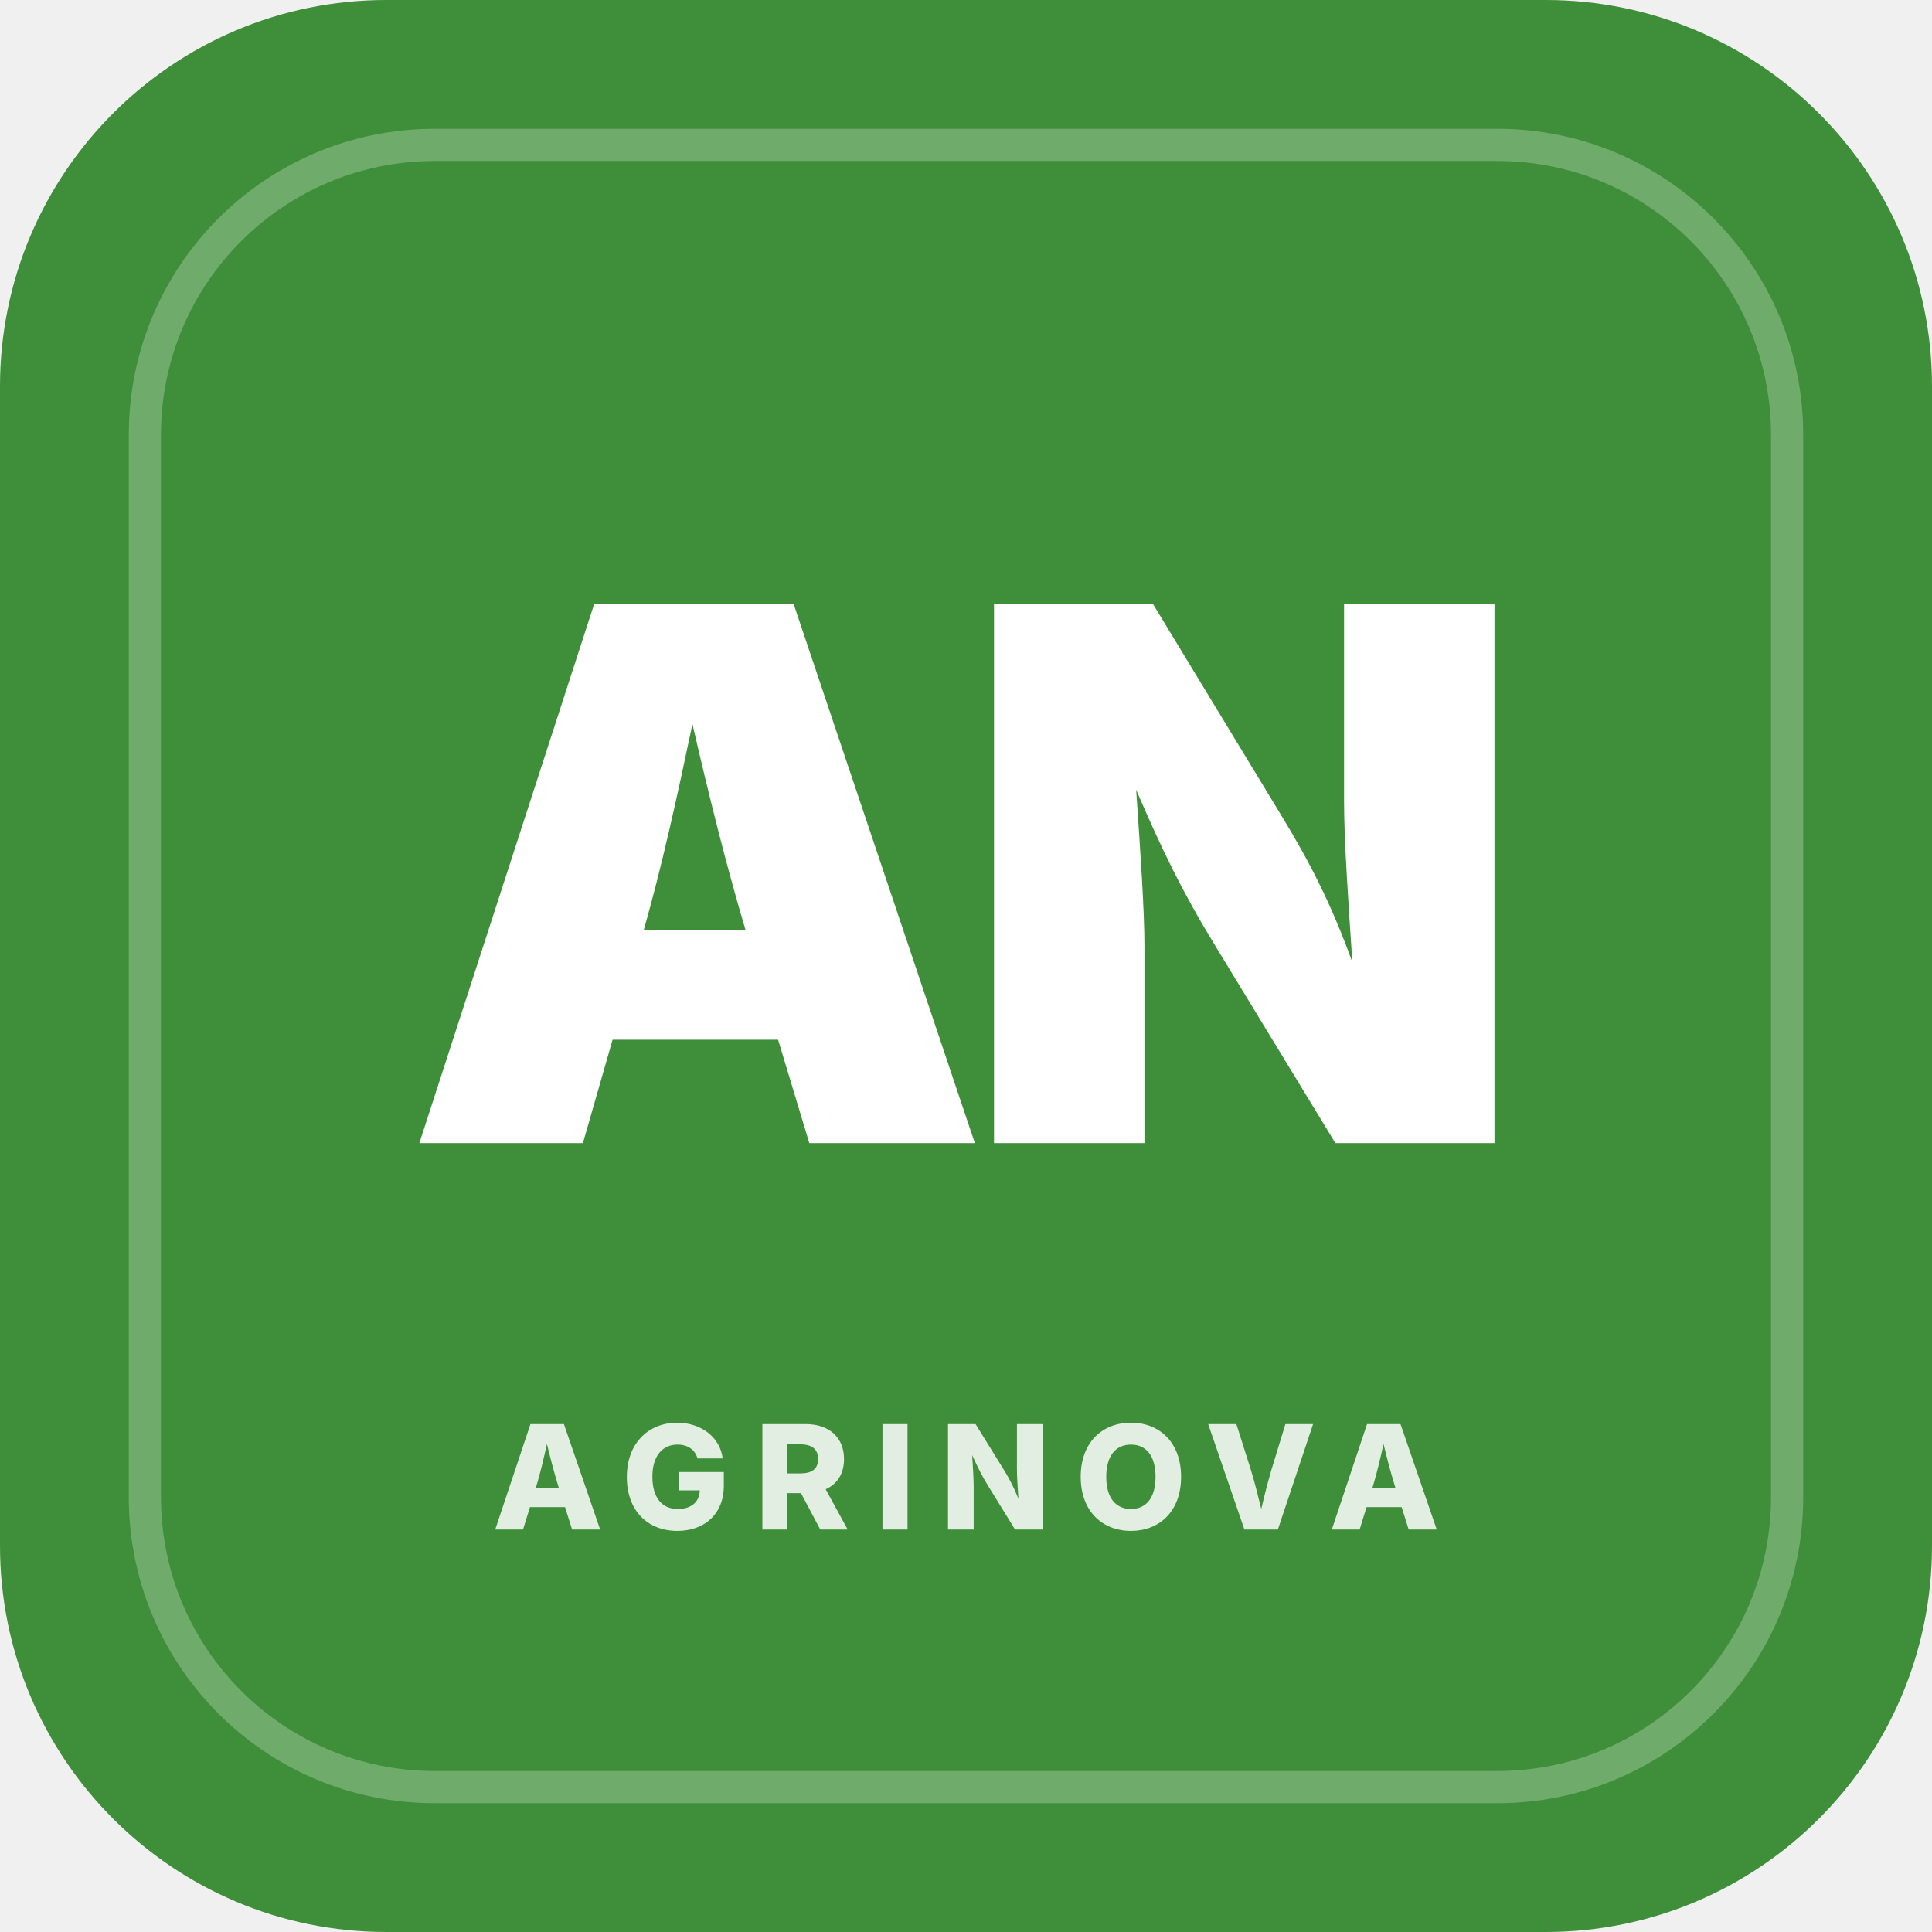
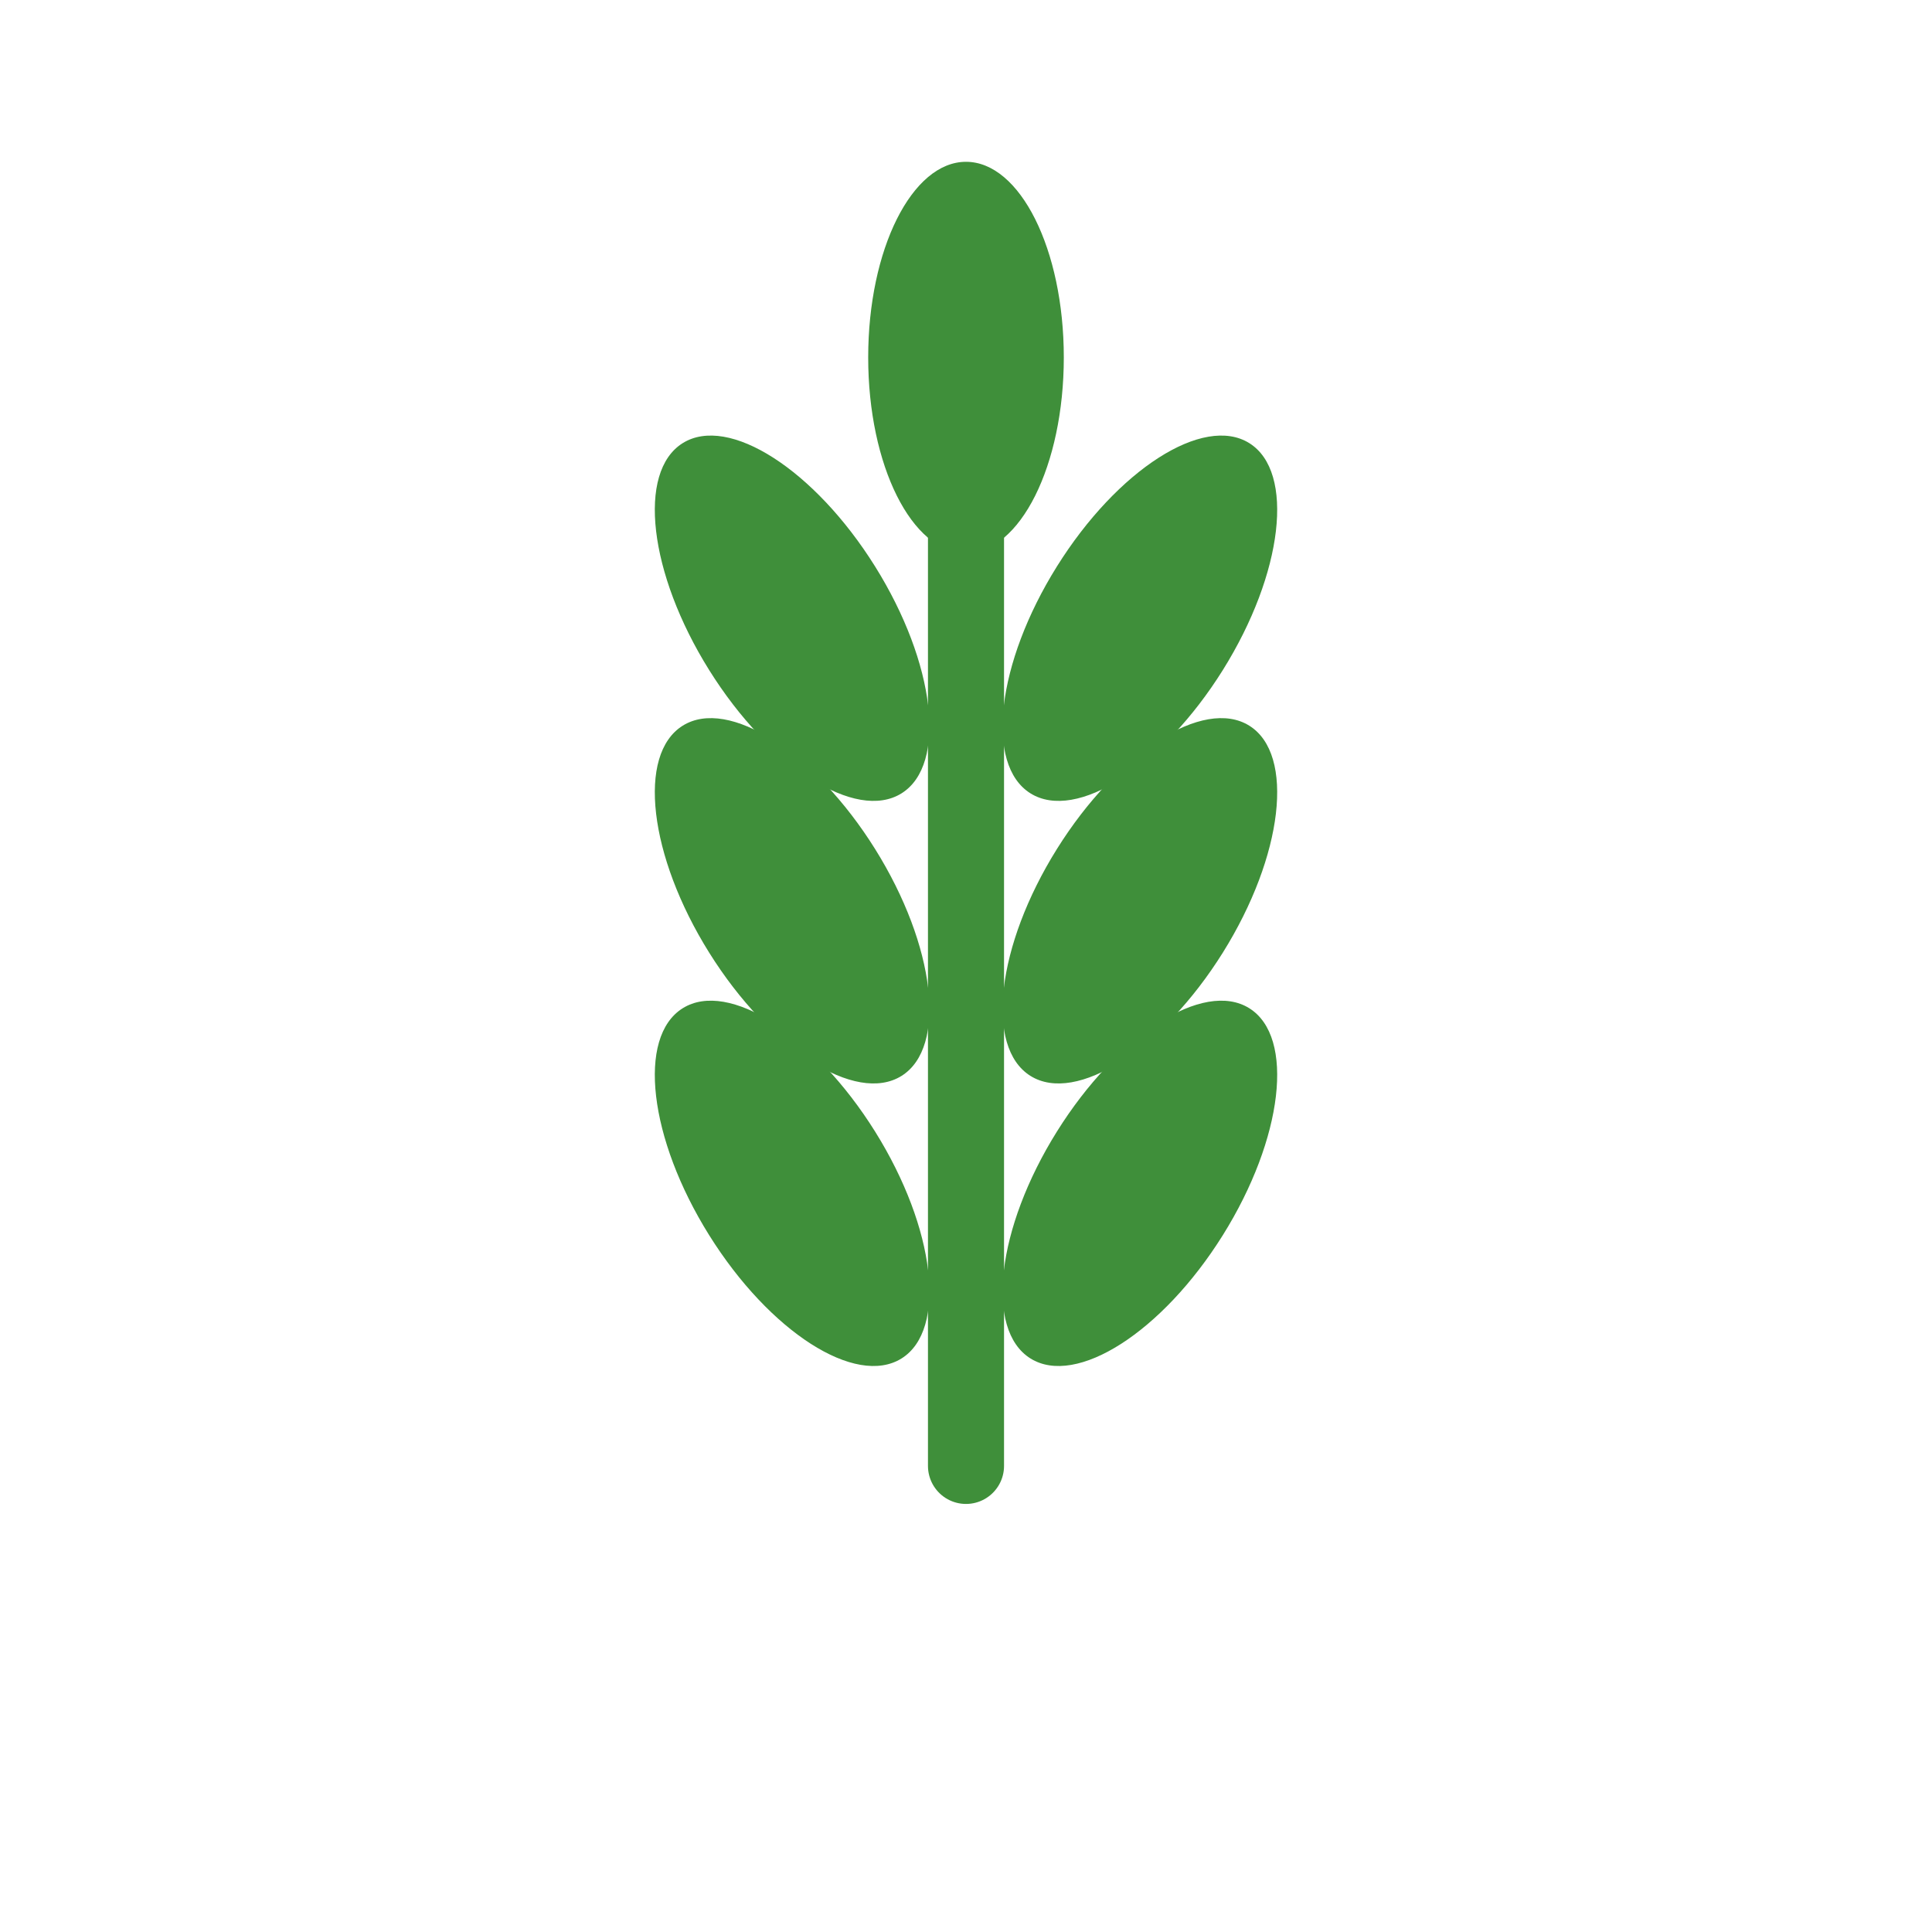
<svg xmlns="http://www.w3.org/2000/svg" viewBox="0 0 240 240">
-   <rect width="240" height="240" rx="48" fill="#3f8f3a" />
-   <rect x="18" y="18" width="204" height="204" rx="36" fill="none" stroke="#ffffff" stroke-opacity=".25" stroke-width="4" />
-   <text x="120" y="142" text-anchor="middle" font-family="Inter, Arial, sans-serif" font-size="92" font-weight="900" letter-spacing="-4" fill="#ffffff">AN</text>
-   <text x="120" y="190" text-anchor="middle" font-family="Inter, Arial, sans-serif" font-size="18" font-weight="800" letter-spacing="3" fill="#ffffff" fill-opacity=".85">AGRINOVA</text>
+   <rect width="240" height="240" fill="#ffffff" />
+   <g transform="translate(120 120) scale(1.35) translate(-120 -104)">
+     <path d="M120 150V58" stroke="#3f8f3a" stroke-width="7" stroke-linecap="round" />
+     <ellipse cx="104" cy="72" rx="9" ry="19" fill="#3f8f3a" transform="rotate(-32 104 72)" />
+     <ellipse cx="136" cy="72" rx="9" ry="19" fill="#3f8f3a" transform="rotate(32 136 72)" />
+     <ellipse cx="104" cy="98" rx="9" ry="19" fill="#3f8f3a" transform="rotate(-32 104 98)" />
+     <ellipse cx="136" cy="98" rx="9" ry="19" fill="#3f8f3a" transform="rotate(32 136 98)" />
+     <ellipse cx="104" cy="124" rx="9" ry="19" fill="#3f8f3a" transform="rotate(-32 104 124)" />
+     <ellipse cx="136" cy="124" rx="9" ry="19" fill="#3f8f3a" transform="rotate(32 136 124)" />
+     <ellipse cx="120" cy="48" rx="9" ry="18" fill="#3f8f3a" />
+   </g>
</svg>
